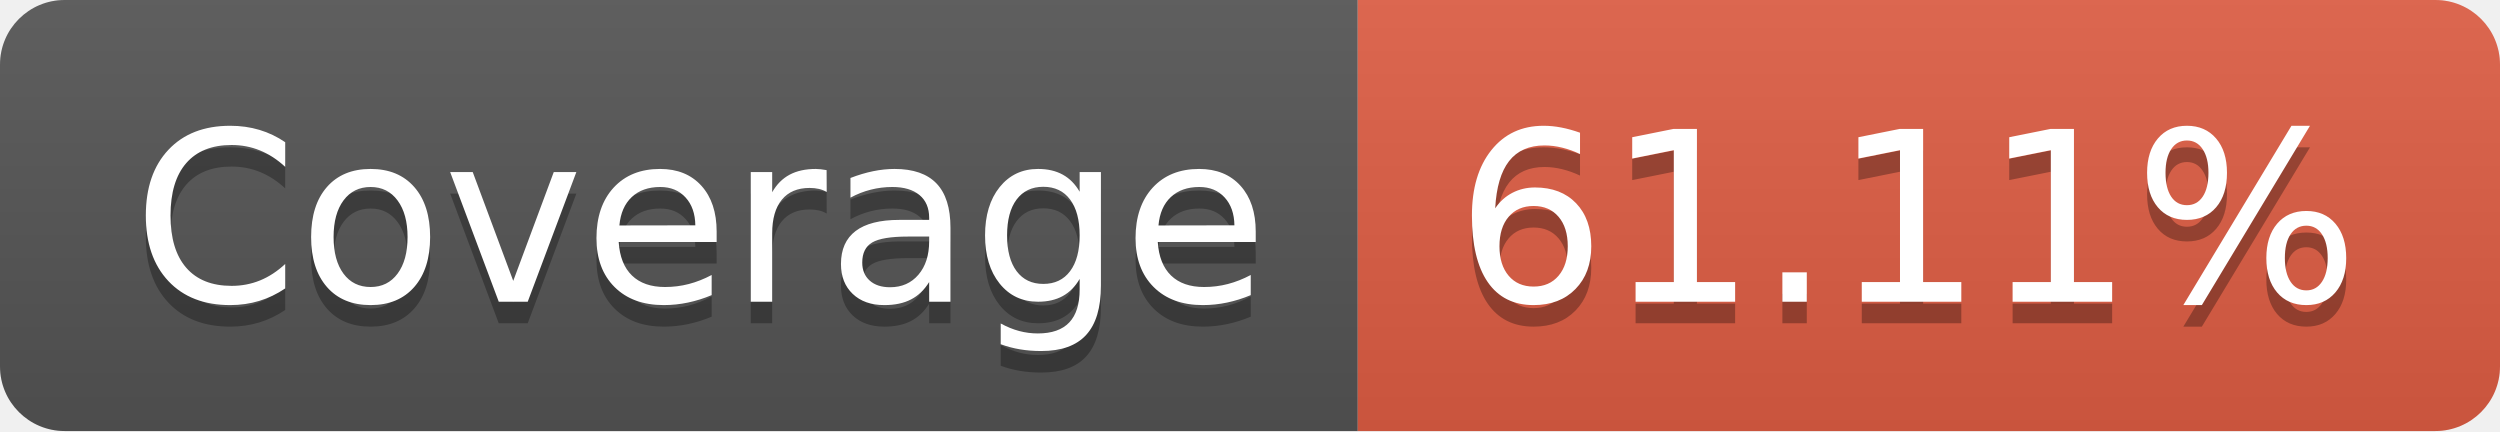
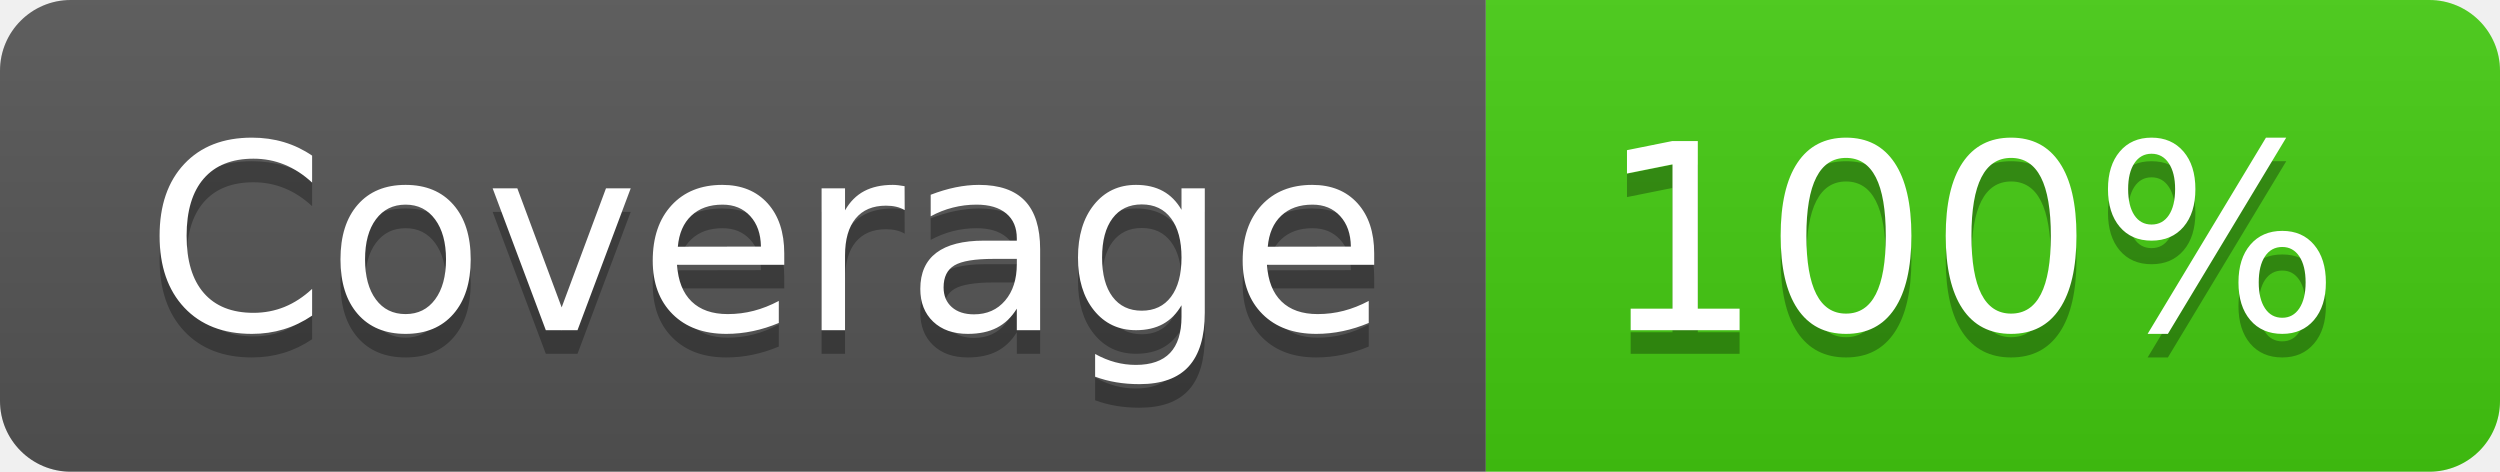
- <svg xmlns="http://www.w3.org/2000/svg" width="116" height="20">
+ <svg xmlns="http://www.w3.org/2000/svg" width="106" height="20">
  <linearGradient id="b" x2="0" y2="100%">
    <stop offset="0" stop-color="#bbb" stop-opacity=".1" />
    <stop offset="1" stop-opacity=".1" />
  </linearGradient>
  <clipPath id="a">
-     <rect width="116" height="20" rx="3" fill="#fff" />
+     <rect width="106" height="20" rx="3" fill="#fff" />
  </clipPath>
  <g clip-path="url(#a)">
    <path fill="#555" d="M0 0h63v20H0z" />
-     <path fill="#e05d44" d="M63 0h53v20H63z" />
-     <path fill="url(#b)" d="M0 0h116v20H0z" />
+     <path fill="#4c1" d="M63 0h43v20H63z" />
+     <path fill="url(#b)" d="M0 0h106v20H0z" />
  </g>
  <g fill="#fff" text-anchor="middle" font-family="DejaVu Sans,Verdana,Geneva,sans-serif" font-size="110">
    <text x="325" y="150" fill="#010101" fill-opacity=".3" transform="scale(.1)" textLength="530">Coverage</text>
    <text x="325" y="140" transform="scale(.1)" textLength="530">Coverage</text>
-     <text x="885" y="150" fill="#010101" fill-opacity=".3" transform="scale(.1)" textLength="430">61.11%</text>
-     <text x="885" y="140" transform="scale(.1)" textLength="430">61.11%</text>
+     <text x="835" y="150" fill="#010101" fill-opacity=".3" transform="scale(.1)" textLength="330">100%</text>
+     <text x="835" y="140" transform="scale(.1)" textLength="330">100%</text>
  </g>
</svg>
